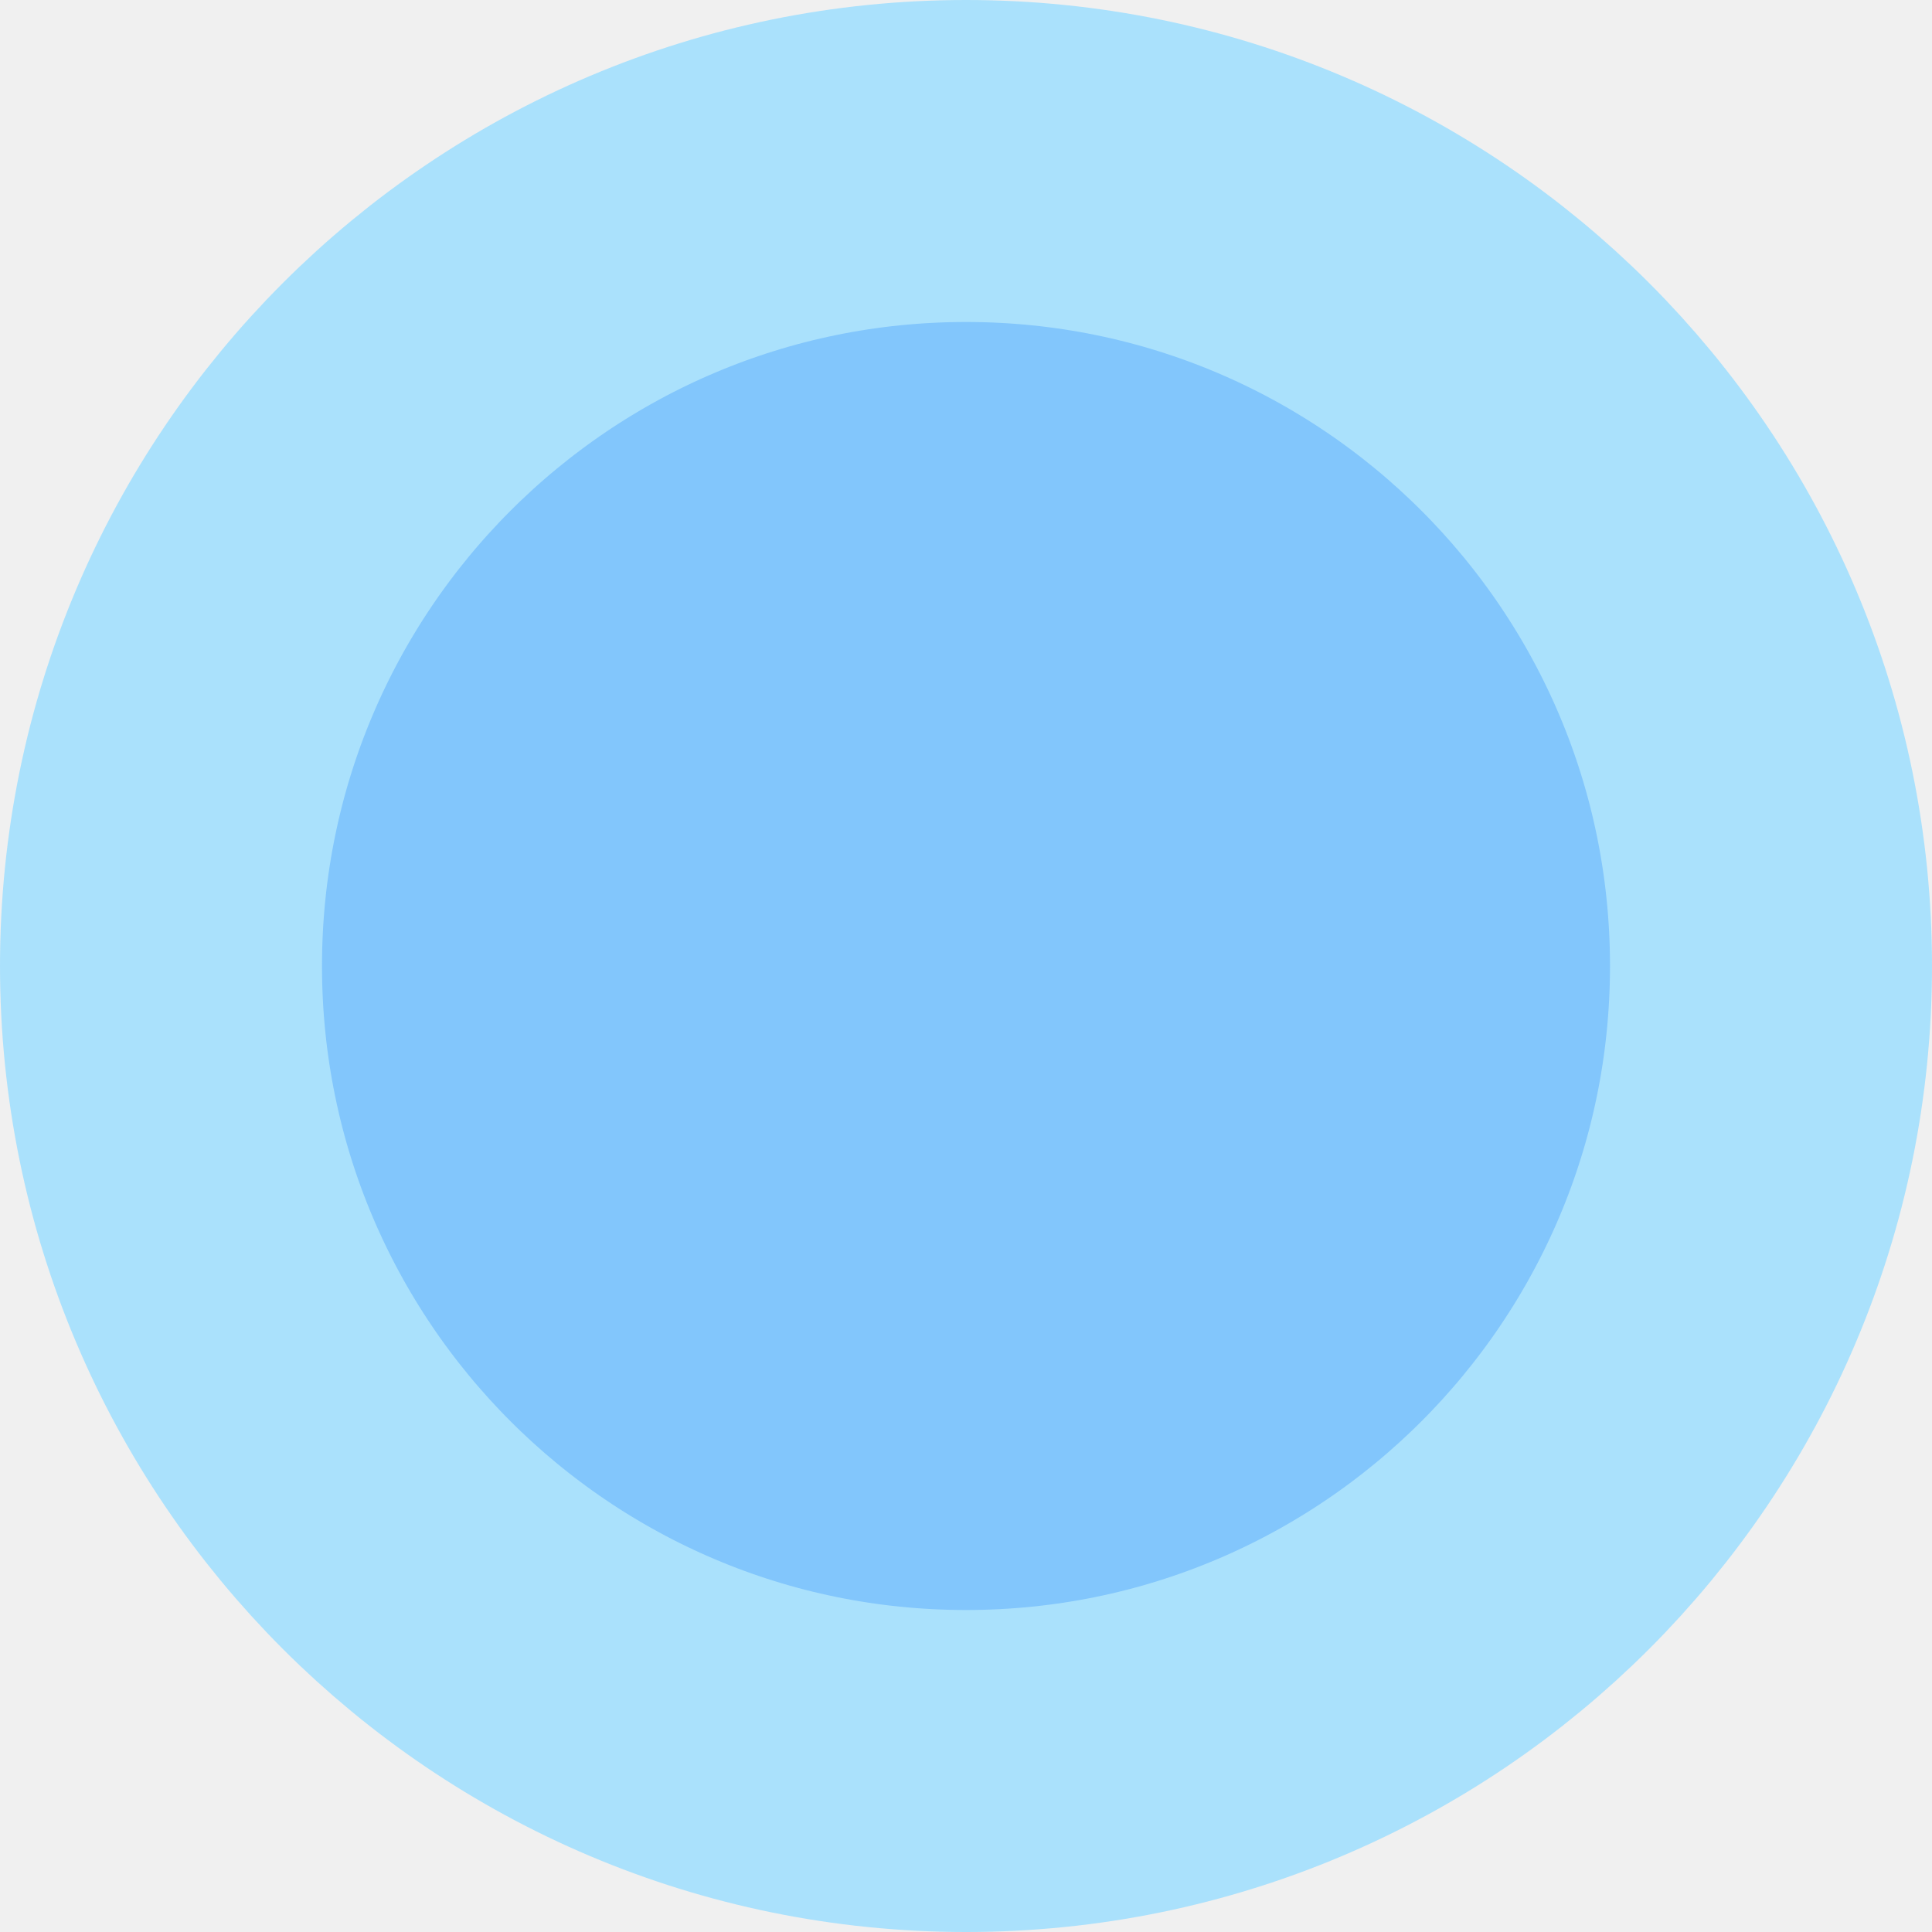
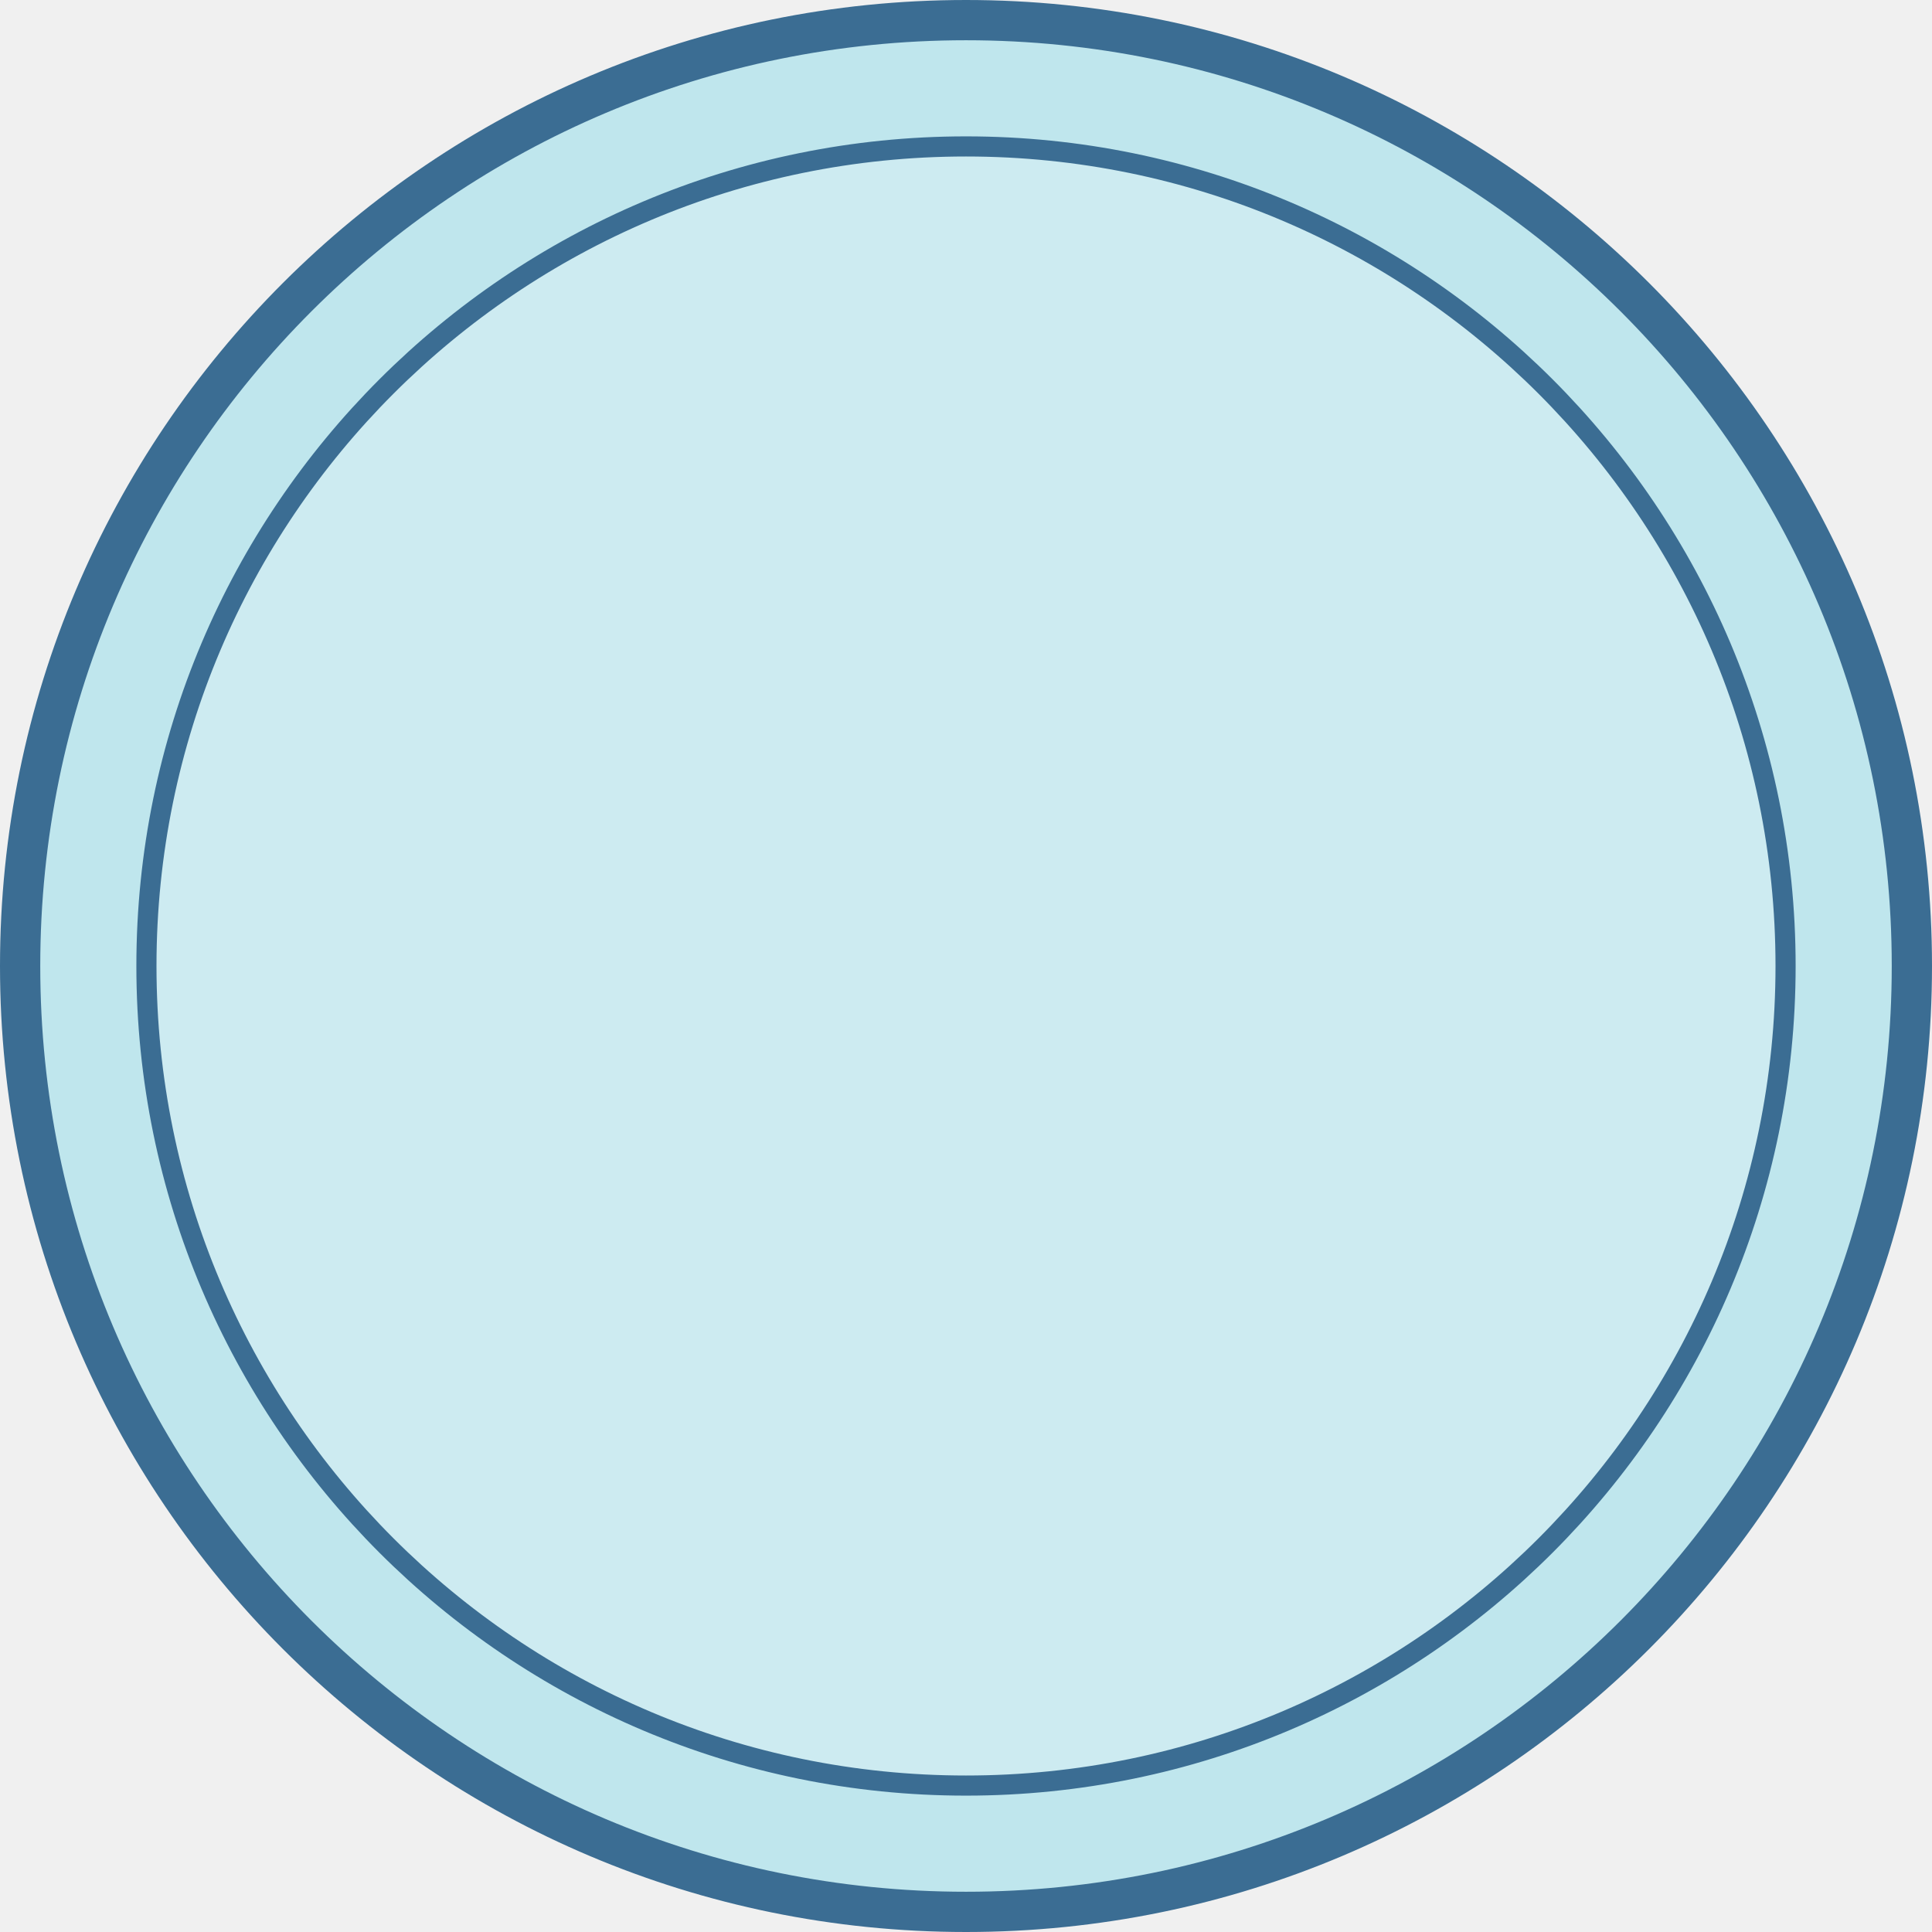
<svg xmlns="http://www.w3.org/2000/svg" version="1.0" width="100%" height="100%" viewBox="0 0 48 48" id="svg2383">
  <defs id="defs2385" />
-   <circle cx="24" cy="24" r="20" style="opacity:0.8;fill:#66BBFF;fill-opacity:1;stroke:#99DDFF;stroke-width:8;stroke-opacity:1;" />
+   <circle cx="24" cy="24" r="23.5" id="circle4" style="opacity:1;fill:#b2e3ec;fill-opacity:0.791;fill-rule:nonzero;stroke:#3b6d93;stroke-width:1;stroke-linecap:butt;stroke-linejoin:miter;marker:none;marker-start:none;marker-mid:none;marker-end:none;stroke-miterlimit:4;stroke-dasharray:none;stroke-dashoffset:0;stroke-opacity:1;visibility:visible;display:inline;overflow:visible;enable-background:accumulate" />
+   <circle cx="24" cy="24" r="23.5" transform="matrix(0.8664691,0,0,0.8664691,3.204741,3.204741)" id="circle3316" style="opacity:1;fill:#ffffff;fill-opacity:0.218;fill-rule:nonzero;stroke:#3b6d93;stroke-width:0.577;stroke-linecap:butt;stroke-linejoin:miter;marker:none;marker-start:none;marker-mid:none;marker-end:none;stroke-miterlimit:4;stroke-dasharray:none;stroke-dashoffset:0;stroke-opacity:1;visibility:visible;display:inline;overflow:visible;enable-background:accumulate" />
</svg>
